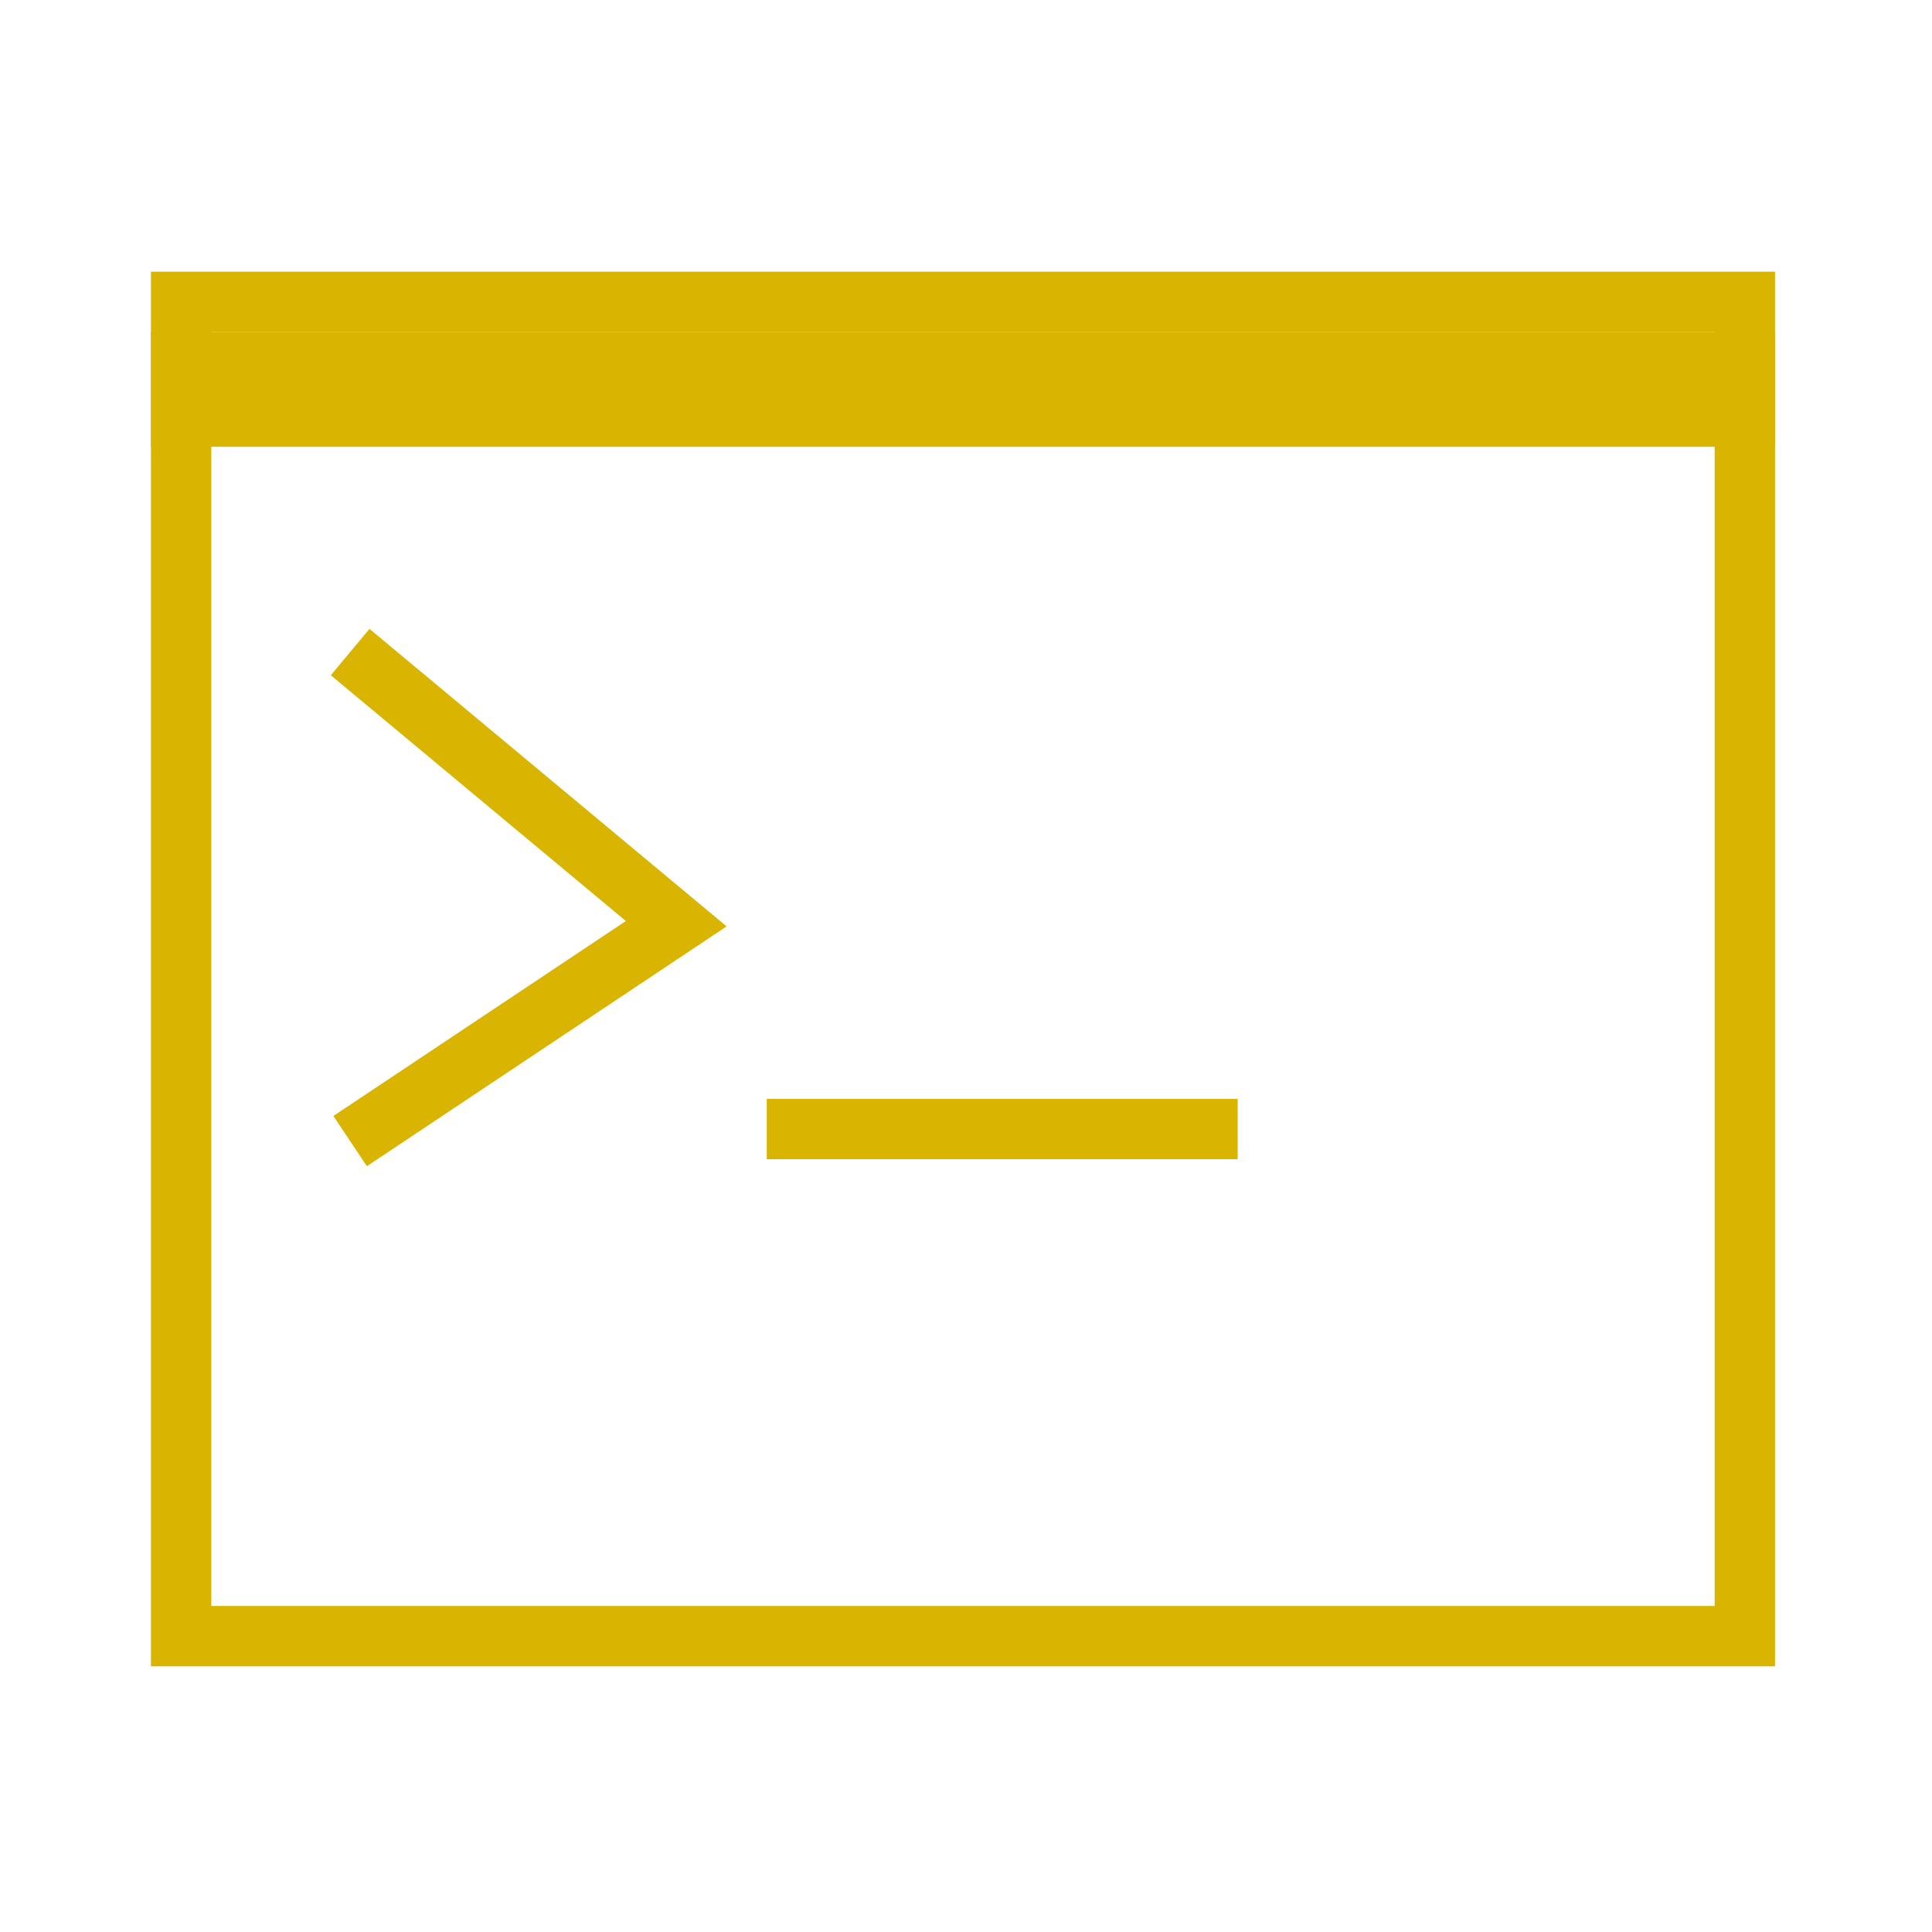
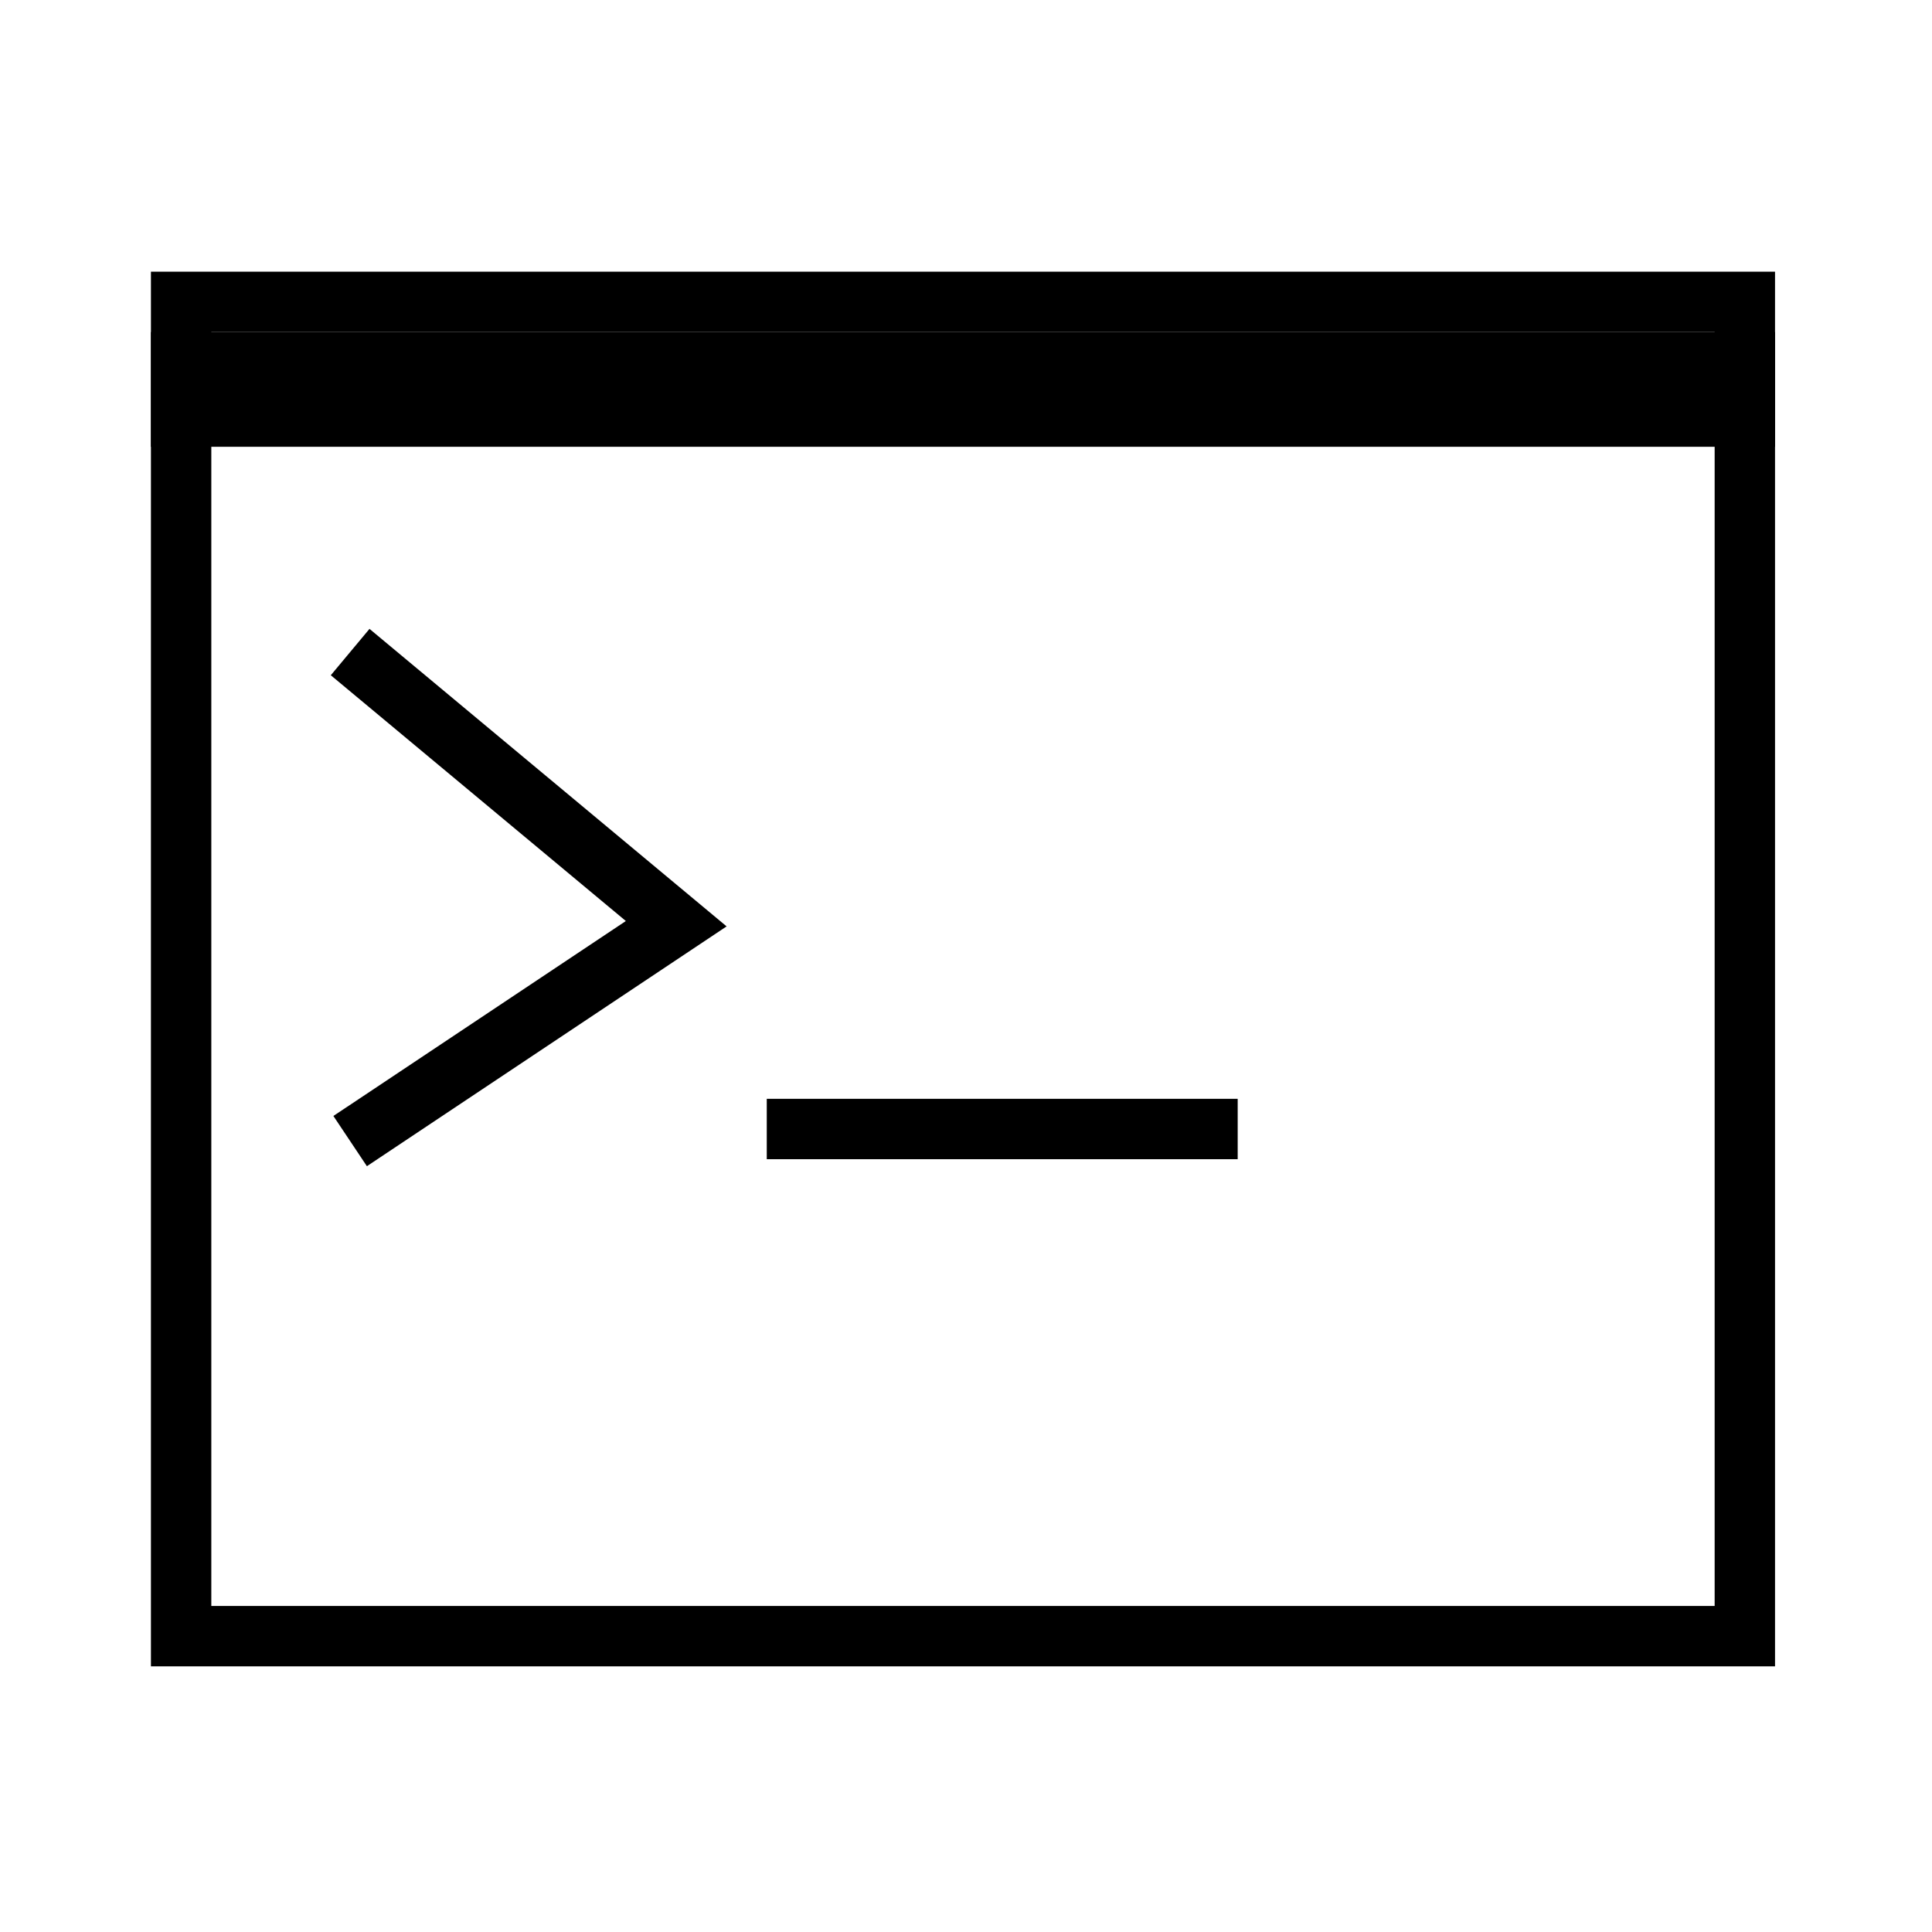
<svg xmlns="http://www.w3.org/2000/svg" width="32" height="32" viewBox="0 0 32 32">
-   <path fill="#d9b400" d="M29.4 27.6H2.5V4.5h26.9Zm-25.9-1h24.9V5.5H3.5Z" />
-   <path fill="#d9b400" d="m6.077 19.316l-.555-.832l4.844-3.229l-4.887-4.071l.641-.768l5.915 4.928zM12.7 18.2h7.8v1h-7.8zM2.5 5.5h26.9v1.9H2.5z" />
+   <path fill="currentColor" d="M29.4 27.6H2.5V4.5h26.9Zm-25.9-1h24.9V5.5H3.5Z" />
+   <path fill="currentColor" d="m6.077 19.316l-.555-.832l4.844-3.229l-4.887-4.071l.641-.768l5.915 4.928zM12.7 18.2h7.8v1h-7.8zM2.5 5.5h26.9v1.9H2.5z" />
</svg>
